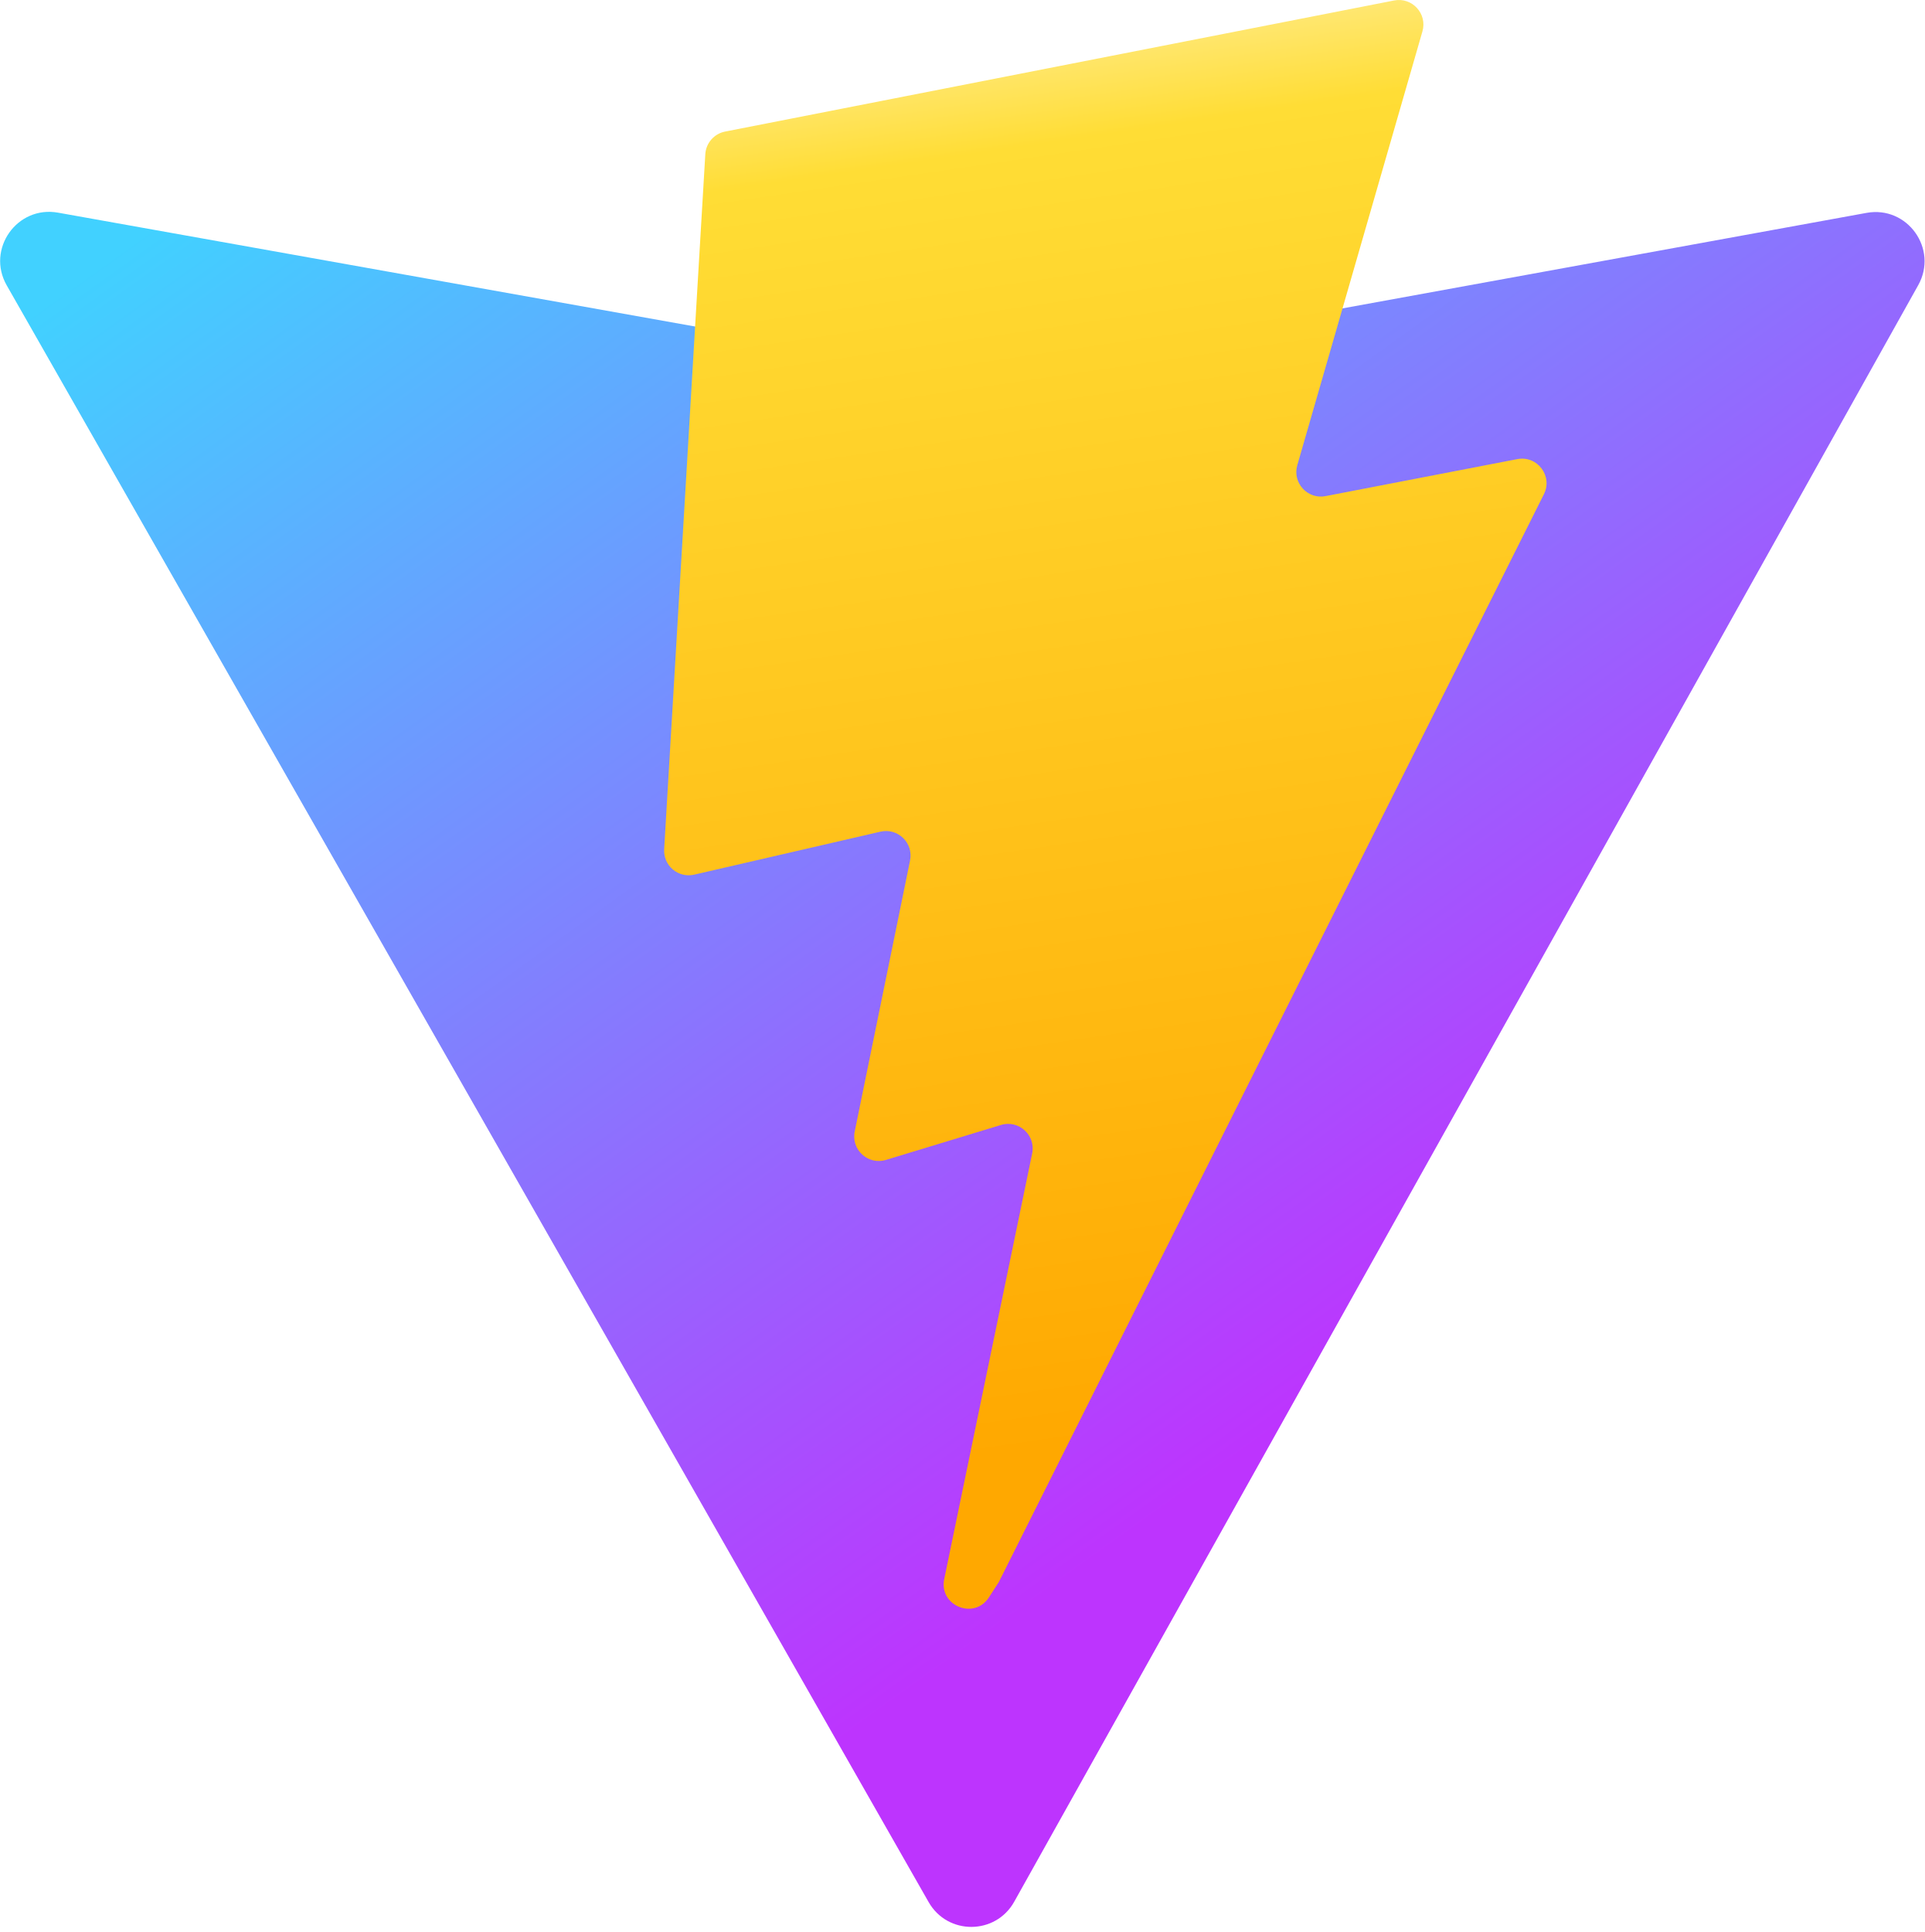
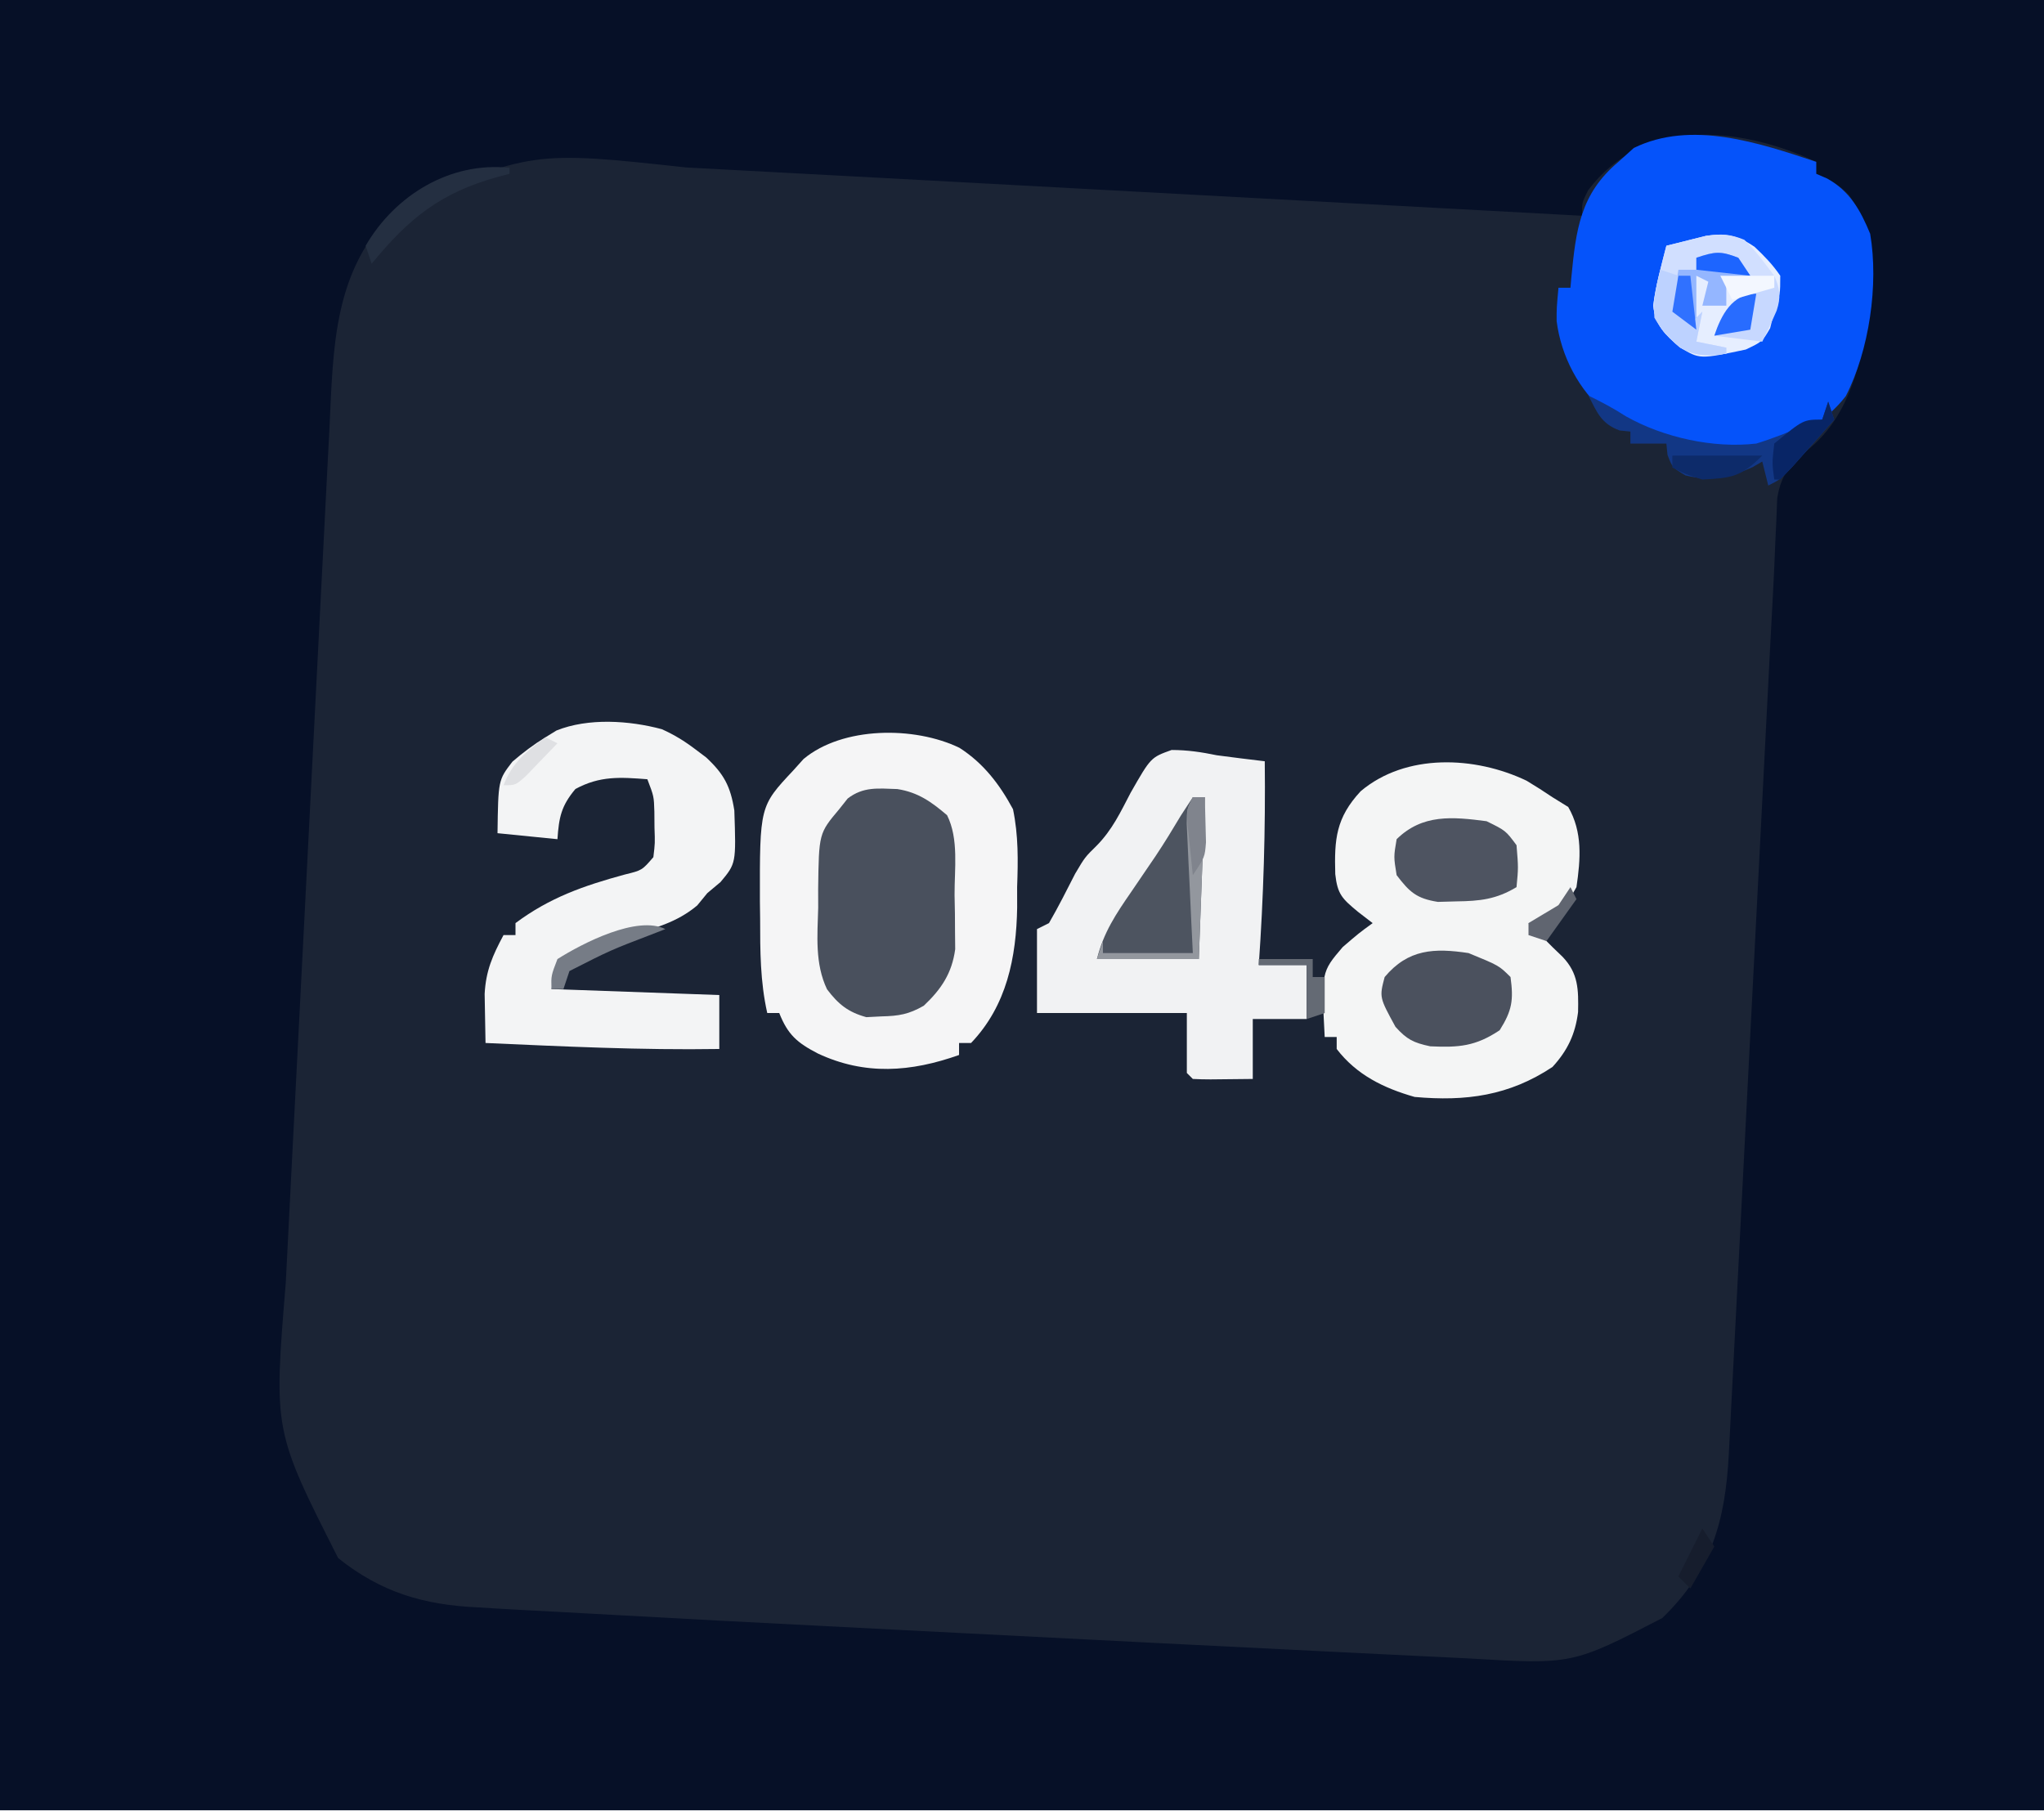
- <svg xmlns="http://www.w3.org/2000/svg" aria-hidden="true" role="img" class="iconify iconify--logos" width="31.88" height="32" preserveAspectRatio="xMidYMid meet" viewBox="0 0 256 257">
-   <defs>
-     <linearGradient id="IconifyId1813088fe1fbc01fb466" x1="-.828%" x2="57.636%" y1="7.652%" y2="78.411%">
-       <stop offset="0%" stop-color="#41D1FF" />
-       <stop offset="100%" stop-color="#BD34FE" />
-     </linearGradient>
-     <linearGradient id="IconifyId1813088fe1fbc01fb467" x1="43.376%" x2="50.316%" y1="2.242%" y2="89.03%">
-       <stop offset="0%" stop-color="#FFEA83" />
-       <stop offset="8.333%" stop-color="#FFDD35" />
-       <stop offset="100%" stop-color="#FFA800" />
-     </linearGradient>
-   </defs>
-   <path fill="url(#IconifyId1813088fe1fbc01fb466)" d="M255.153 37.938L134.897 252.976c-2.483 4.44-8.862 4.466-11.382.048L.875 37.958c-2.746-4.814 1.371-10.646 6.827-9.67l120.385 21.517a6.537 6.537 0 0 0 2.322-.004l117.867-21.483c5.438-.991 9.574 4.796 6.877 9.62Z" />
-   <path fill="url(#IconifyId1813088fe1fbc01fb467)" d="M185.432.063L96.44 17.501a3.268 3.268 0 0 0-2.634 3.014l-5.474 92.456a3.268 3.268 0 0 0 3.997 3.378l24.777-5.718c2.318-.535 4.413 1.507 3.936 3.838l-7.361 36.047c-.495 2.426 1.782 4.5 4.151 3.78l15.304-4.649c2.372-.72 4.652 1.36 4.15 3.788l-11.698 56.621c-.732 3.542 3.979 5.473 5.943 2.437l1.313-2.028l72.516-144.72c1.215-2.423-.88-5.186-3.54-4.672l-25.505 4.922c-2.396.462-4.435-1.77-3.759-4.114l16.646-57.705c.677-2.35-1.37-4.583-3.769-4.113Z" />
+ <svg xmlns="http://www.w3.org/2000/svg" version="1.1" width="341" height="302">
+   <path d="M0 0 C112.53 0 225.06 0 341 0 C341 99.66 341 199.32 341 302 C228.47 302 115.94 302 0 302 C0 202.34 0 102.68 0 0 Z " fill="#1B2435" transform="translate(0,0)" />
+   <path d="M0 0 C112.53 0 225.06 0 341 0 C341 99.66 341 199.32 341 302 C228.47 302 115.94 302 0 302 C0 202.34 0 102.68 0 0 Z M264.938 31.75 C263.872 33.901 263.872 33.901 264 36 C262.107 35.897 262.107 35.897 260.176 35.792 C226.627 33.971 193.077 32.157 159.527 30.351 C155.47 30.133 151.413 29.914 147.356 29.695 C138.721 29.23 130.086 28.766 121.451 28.311 C119.138 28.189 116.824 28.065 114.511 27.94 C88.829 25.153 88.829 25.153 66.125 34.812 C55.482 44.986 55.621 57.969 54.947 71.788 C54.858 73.483 54.769 75.177 54.68 76.872 C54.44 81.454 54.209 86.037 53.98 90.62 C53.738 95.432 53.488 100.244 53.239 105.056 C52.822 113.139 52.411 121.222 52.004 129.306 C51.534 138.625 51.057 147.943 50.576 157.261 C50.061 167.214 49.552 177.167 49.045 187.12 C48.899 189.972 48.752 192.824 48.606 195.677 C48.374 200.178 48.146 204.679 47.921 209.18 C47.838 210.823 47.755 212.466 47.669 214.108 C45.648 238.678 45.648 238.678 56.414 259.93 C63.583 265.669 70.728 267.754 79.766 268.16 C80.86 268.227 81.955 268.294 83.083 268.363 C86.312 268.554 89.542 268.724 92.774 268.886 C95.999 269.051 99.223 269.234 102.447 269.416 C114.16 270.076 125.875 270.68 137.591 271.276 C141.85 271.494 146.109 271.713 150.368 271.932 C163.911 272.63 177.456 273.317 191 274 C191.898 274.045 192.795 274.091 193.72 274.137 C203.647 274.638 213.573 275.134 223.5 275.62 C226.102 275.747 228.704 275.875 231.306 276.004 C234.849 276.178 238.391 276.349 241.934 276.52 C243.441 276.594 243.441 276.594 244.979 276.67 C262.305 277.704 262.305 277.704 277.312 269.938 C285.535 262 287.847 253.688 288.417 242.533 C288.484 241.251 288.552 239.968 288.621 238.647 C288.691 237.238 288.762 235.829 288.832 234.42 C288.909 232.926 288.986 231.433 289.064 229.939 C289.23 226.727 289.394 223.516 289.557 220.304 C289.814 215.212 290.076 210.121 290.339 205.029 C290.755 196.962 291.167 188.895 291.579 180.827 C292.313 166.417 293.053 152.008 293.794 137.598 C294.054 132.551 294.312 127.504 294.569 122.457 C294.73 119.296 294.892 116.134 295.054 112.973 C295.128 111.523 295.202 110.073 295.275 108.623 C295.441 105.352 295.612 102.082 295.796 98.812 C295.938 96.149 296.06 93.49 296.16 90.826 C296.222 89.47 296.285 88.114 296.349 86.758 C296.42 84.95 296.42 84.95 296.493 83.106 C297.185 78.867 298.923 77.205 302.156 74.574 C309.927 67.939 311.247 56.491 312.355 46.938 C312.653 41.146 311.729 37.375 308.484 32.559 C306.81 30.801 305.218 29.952 303 29 C303 28.34 303 27.68 303 27 C290.209 21.031 274.134 19.489 264.938 31.75 Z " fill="#061027" transform="translate(0,0)" />
+   <path d="M0 0 C0 0.66 0 1.32 0 2 C0.603 2.259 1.207 2.518 1.828 2.785 C5.612 4.902 7.372 8.054 9 12 C10.443 20.486 8.848 31.44 4.934 39.082 C1.68 43.323 -3.071 45.902 -8 47.75 C-17.09 48.886 -27.227 46.714 -35.062 41.875 C-39.598 38.134 -42.576 32.376 -43.305 26.574 C-43.312 24.375 -43.312 24.375 -43 21 C-42.34 21 -41.68 21 -41 21 C-40.951 20.432 -40.902 19.863 -40.852 19.277 C-40.085 11.365 -39.385 5.369 -33 0 C-32.154 -0.763 -31.309 -1.526 -30.438 -2.312 C-20.895 -6.997 -9.54 -3.18 0 0 Z " fill="#0553FA" transform="translate(303,27)" />
+   <path d="M0 0 C4.003 2.575 6.675 6.074 8.918 10.234 C9.826 14.609 9.766 18.782 9.605 23.234 C9.607 24.358 9.609 25.482 9.611 26.64 C9.47 34.965 7.884 42.997 1.918 49.234 C1.258 49.234 0.598 49.234 -0.082 49.234 C-0.082 49.894 -0.082 50.554 -0.082 51.234 C-8.106 54.086 -15.794 54.671 -23.645 50.984 C-27.082 49.202 -28.649 47.859 -30.082 44.234 C-30.742 44.234 -31.402 44.234 -32.082 44.234 C-33.265 38.947 -33.266 33.88 -33.27 28.484 C-33.282 27.532 -33.294 26.581 -33.307 25.601 C-33.339 9.736 -33.339 9.736 -27.77 3.796 C-27.196 3.158 -26.622 2.52 -26.031 1.863 C-19.512 -3.586 -7.519 -3.651 0 0 Z " fill="#F5F5F6" transform="translate(160.082,124.7664)" />
+   <path d="M0 0 C1.46 0.88 2.903 1.791 4.312 2.75 C5.179 3.286 6.045 3.822 6.938 4.375 C9.355 8.551 9.005 13.073 8.312 17.75 C6.507 20.975 5.524 22.313 2.062 23.562 C1.485 23.624 0.907 23.686 0.312 23.75 C0.911 24.348 1.509 24.946 2.125 25.562 C2.847 26.284 3.569 27.006 4.312 27.75 C4.869 28.286 5.426 28.823 6 29.375 C8.646 32.147 8.657 34.846 8.582 38.59 C8.121 42.286 6.828 45.005 4.312 47.75 C-2.921 52.553 -10.139 53.524 -18.688 52.75 C-23.835 51.285 -28.371 49.076 -31.688 44.75 C-31.688 44.09 -31.688 43.43 -31.688 42.75 C-32.347 42.75 -33.008 42.75 -33.688 42.75 C-34.255 31.932 -34.255 31.932 -30.688 27.75 C-28 25.438 -28 25.438 -25.688 23.75 C-26.492 23.131 -27.296 22.512 -28.125 21.875 C-30.793 19.663 -31.556 18.946 -31.926 15.578 C-32.093 9.771 -31.819 6.199 -27.688 1.75 C-20.157 -4.609 -8.619 -4.13 0 0 Z " fill="#F4F5F5" transform="translate(254.6875,130.25)" />
+   <path d="M0 0 C2.655 0.008 4.939 0.346 7.539 0.883 C10.203 1.244 12.87 1.561 15.539 1.883 C15.667 13.263 15.335 24.53 14.539 35.883 C17.179 35.883 19.819 35.883 22.539 35.883 C22.539 38.853 22.539 41.823 22.539 44.883 C19.569 44.883 16.599 44.883 13.539 44.883 C13.539 48.183 13.539 51.483 13.539 54.883 C5.824 54.98 5.824 54.98 3.539 54.883 C3.044 54.388 3.044 54.388 2.539 53.883 C2.539 50.583 2.539 47.283 2.539 43.883 C-5.711 43.883 -13.961 43.883 -22.461 43.883 C-22.461 39.263 -22.461 34.643 -22.461 29.883 C-21.801 29.553 -21.141 29.223 -20.461 28.883 C-18.901 26.186 -17.509 23.42 -16.094 20.645 C-14.461 17.883 -14.461 17.883 -12.492 15.949 C-9.896 13.309 -8.547 10.409 -6.836 7.133 C-3.477 1.247 -3.477 1.247 0 0 Z " fill="#F1F2F3" transform="translate(195.4609,125.1172)" />
+   <path d="M0 0 C2.079 0.937 3.765 1.972 5.582 3.348 C6.181 3.799 6.781 4.25 7.398 4.715 C10.354 7.471 11.451 9.523 12.09 13.551 C12.387 22.383 12.387 22.383 9.793 25.492 C9.063 26.104 8.334 26.717 7.582 27.348 C7.026 28.026 6.471 28.704 5.898 29.402 C2.496 32.26 -1.269 33.208 -5.48 34.473 C-7.098 34.971 -8.714 35.474 -10.328 35.98 C-11.041 36.196 -11.754 36.411 -12.489 36.633 C-14.696 37.366 -14.696 37.366 -17.418 39.348 C-17.748 40.668 -18.078 41.988 -18.418 43.348 C-4.558 43.843 -4.558 43.843 9.582 44.348 C9.582 47.318 9.582 50.288 9.582 53.348 C-3.434 53.557 -16.418 52.923 -29.418 52.348 C-29.459 50.602 -29.488 48.856 -29.512 47.109 C-29.529 46.137 -29.547 45.165 -29.564 44.163 C-29.362 40.281 -28.234 37.752 -26.418 34.348 C-25.758 34.348 -25.098 34.348 -24.418 34.348 C-24.418 33.688 -24.418 33.028 -24.418 32.348 C-18.685 28.076 -13.048 26.116 -6.176 24.242 C-3.311 23.544 -3.311 23.544 -1.418 21.348 C-1.137 19.011 -1.137 19.011 -1.23 16.41 C-1.237 15.535 -1.243 14.66 -1.25 13.758 C-1.327 11.204 -1.327 11.204 -2.418 8.348 C-6.952 7.992 -10.346 7.767 -14.418 9.973 C-16.793 12.793 -17.17 14.712 -17.418 18.348 C-20.718 18.018 -24.018 17.688 -27.418 17.348 C-27.298 8.492 -27.298 8.492 -24.934 5.418 C-23.153 3.889 -21.419 2.574 -19.418 1.348 C-18.811 0.974 -18.204 0.6 -17.578 0.215 C-12.285 -1.91 -5.436 -1.467 0 0 Z " fill="#F3F4F5" transform="translate(110.418,121.6523)" />
+   <path d="M0 0 C3.466 0.549 5.657 2.123 8.293 4.363 C10.276 8.33 9.522 13.314 9.543 17.676 C9.564 18.722 9.584 19.768 9.605 20.846 C9.611 21.858 9.616 22.871 9.621 23.914 C9.635 25.301 9.635 25.301 9.649 26.716 C9.108 30.734 7.327 33.385 4.414 36.141 C1.907 37.586 0.239 37.859 -2.645 37.926 C-3.479 37.968 -4.313 38.011 -5.172 38.055 C-8.202 37.228 -9.846 35.907 -11.737 33.403 C-13.776 29.116 -13.336 24.448 -13.207 19.801 C-13.21 18.773 -13.212 17.745 -13.215 16.686 C-13.094 7.398 -13.094 7.398 -9.707 3.363 C-9.239 2.774 -8.771 2.185 -8.289 1.578 C-5.657 -0.443 -3.206 -0.099 0 0 Z " fill="#49505D" transform="translate(149.707,131.6367)" />
+   <path d="M0 0 C1.619 1.53 3.012 2.954 4.262 4.801 C4.262 7.863 4.262 7.863 3.262 10.801 C3.035 11.708 2.808 12.616 2.574 13.551 C1.262 15.801 1.262 15.801 -1.488 17.113 C-9.191 18.743 -9.191 18.743 -12.484 16.738 C-14.943 14.648 -16.622 13.068 -16.926 9.762 C-16.52 6.376 -15.568 3.104 -14.738 -0.199 C-13.325 -0.565 -11.907 -0.916 -10.488 -1.262 C-9.699 -1.459 -8.91 -1.656 -8.098 -1.859 C-4.769 -2.339 -2.768 -1.91 0 0 Z " fill="#E6EEFF" transform="translate(292.7383,41.19922)" />
+   <path d="M0 0 C5.091 2.091 5.091 2.091 7 4 C7.523 7.836 7.271 9.57 5.188 12.875 C1.158 15.562 -1.622 15.774 -6.395 15.555 C-9.194 14.959 -10.29 14.411 -12.188 12.312 C-14.888 7.376 -14.888 7.376 -14 4 C-10.072 -0.688 -5.714 -0.864 0 0 Z " fill="#4B515E" transform="translate(245,159)" />
+   <path d="M0 0 C0.66 0 1.32 0 2 0 C1.67 8.91 1.34 17.82 1 27 C-4.61 27 -10.22 27 -16 27 C-14.883 22.532 -12.82 19.473 -10.25 15.75 C-9.337 14.411 -8.426 13.071 -7.516 11.73 C-7.079 11.089 -6.643 10.448 -6.193 9.787 C-4.724 7.587 -3.354 5.335 -2 3.062 C-1.01 1.547 -1.01 1.547 0 0 Z " fill="#4D5460" transform="translate(199,133)" />
+   <path d="M0 0 C3.188 1.562 3.188 1.562 5 4 C5.312 7.75 5.312 7.75 5 11 C1.625 13.028 -1.089 13.326 -5 13.375 C-6.031 13.403 -7.062 13.432 -8.125 13.461 C-11.691 12.889 -12.833 11.837 -15 9 C-15.5 5.938 -15.5 5.938 -15 3 C-10.678 -1.232 -5.686 -0.74 0 0 Z " fill="#4E5461" transform="translate(248,137)" />
+   <path d="M0 0 C2.188 1.053 4.234 2.151 6.277 3.469 C12.56 7.002 20.842 8.826 28 8 C30.741 7.156 33.357 6.109 36 5 C36.99 4.67 37.98 4.34 39 4 C39.33 3.01 39.66 2.02 40 1 C40.495 2.485 40.495 2.485 41 4 C39.545 5.649 38.086 7.294 36.625 8.938 C35.813 9.854 35.001 10.771 34.164 11.715 C32 14 32 14 30 15 C29.67 13.68 29.34 12.36 29 11 C28.196 11.464 28.196 11.464 27.375 11.938 C23.496 13.673 20.351 14.33 16.188 13.312 C14 12 14 12 13.188 9.875 C13.126 9.256 13.064 8.637 13 8 C11.02 8 9.04 8 7 8 C7 7.34 7 6.68 7 6 C6.402 5.938 5.804 5.876 5.188 5.812 C2.129 4.676 1.45 2.827 0 0 Z " fill="#123785" transform="translate(265,66)" />
+   <path d="M0 0 C1.933 1.836 3.371 3.873 5 6 C3.02 6.33 1.04 6.66 -1 7 C-1 6.01 -1 5.02 -1 4 C-3.491 3.313 -5.379 3 -8 3 C-8 3.66 -8 4.32 -8 5 C-8.99 5 -9.98 5 -11 5 C-11.167 8.417 -11.167 8.417 -11 12 C-10.34 12.66 -9.68 13.32 -9 14 C-8.34 13.34 -7.68 12.68 -7 12 C-7.33 13.65 -7.66 15.3 -8 17 C-6.35 17.33 -4.7 17.66 -3 18 C-3 18.33 -3 18.66 -3 19 C-5.975 19.425 -8.136 19.515 -10.77 17.945 C-13.203 15.837 -14.884 14.261 -15.188 10.961 C-14.782 7.575 -13.829 4.303 -13 1 C-11.586 0.634 -10.169 0.283 -8.75 -0.062 C-7.961 -0.26 -7.172 -0.457 -6.359 -0.66 C-3.813 -1.027 -2.381 -0.952 0 0 Z " fill="#D1DFFF" transform="translate(291,40)" />
+   <path d="M0 0 C0.66 0.99 1.32 1.98 2 3 C0.68 3.33 -0.64 3.66 -2 4 C-2 5.32 -2 6.64 -2 8 C-3.32 8 -4.64 8 -6 8 C-5.67 6.68 -5.34 5.36 -5 4 C-5.66 3.67 -6.32 3.34 -7 3 C-7 5.97 -7 8.94 -7 12 C-8.32 11.01 -9.64 10.02 -11 9 C-10.67 6.69 -10.34 4.38 -10 2 C-9.01 2 -8.02 2 -7 2 C-7 1.34 -7 0.68 -7 0 C-3.866 -1.045 -2.979 -1.153 0 0 Z " fill="#94B6FF" transform="translate(290,43)" />
+   <path d="M0 0 C0.955 2.17 1.144 3.563 0.398 5.824 C-0.359 7.568 -1.176 9.286 -2 11 C-4.64 10.67 -7.28 10.34 -10 10 C-8.744 6.231 -6.992 4.574 -4 2 C-2.68 2 -1.36 2 0 2 C0 1.34 0 0.68 0 0 Z " fill="#C7D8FF" transform="translate(296,46)" />
+   <path d="M0 0 C0.66 0 1.32 0 2 0 C1.67 8.91 1.34 17.82 1 27 C-4.61 27 -10.22 27 -16 27 C-15.505 25.515 -15.505 25.515 -15 24 C-15 24.66 -15 25.32 -15 26 C-10.05 26 -5.1 26 0 26 C-0.084 24.291 -0.168 22.581 -0.254 20.82 C-0.357 18.589 -0.46 16.357 -0.562 14.125 C-0.619 12.997 -0.675 11.869 -0.732 10.707 C-0.805 9.092 -0.805 9.092 -0.879 7.445 C-0.926 6.45 -0.973 5.455 -1.022 4.43 C-1 2 -1 2 0 0 Z " fill="#93979E" transform="translate(199,133)" />
+   <path d="M0 0 C0 0.33 0 0.66 0 1 C-0.652 1.17 -1.305 1.34 -1.977 1.516 C-11.524 4.163 -16.781 8.42 -23 16 C-23.33 15.01 -23.66 14.02 -24 13 C-19.071 4.495 -9.818 -1.067 0 0 Z " fill="#242F41" transform="translate(85,28)" />
+   <path d="M0 0 C0.99 0.33 1.98 0.66 3 1 C2.959 1.949 2.917 2.897 2.875 3.875 C2.65 7.102 2.65 7.102 5 9 C5.66 8.34 6.32 7.68 7 7 C6.67 8.65 6.34 10.3 6 12 C7.65 12.33 9.3 12.66 11 13 C11 13.33 11 13.66 11 14 C8.025 14.425 5.864 14.515 3.23 12.945 C1.429 11.384 0.178 10.078 -1 8 C-1.207 5.038 -0.709 2.936 0 0 Z " fill="#BDD2FF" transform="translate(277,45)" />
+   <path d="M0 0 C0.33 0.99 0.66 1.98 1 3 C-0.476 4.67 -1.956 6.336 -3.438 8 C-4.261 8.928 -5.085 9.856 -5.934 10.812 C-6.616 11.534 -7.297 12.256 -8 13 C-8.33 13 -8.66 13 -9 13 C-9.375 10.25 -9.375 10.25 -9 7 C-4.158 3 -4.158 3 -1 3 C-0.67 2.01 -0.34 1.02 0 0 Z " fill="#082566" transform="translate(305,67)" />
+   <path d="M0 0 C4.95 0 9.9 0 15 0 C11.437 3.563 9.928 3.745 5 4 C2.062 3.062 2.062 3.062 0 2 C0 1.34 0 0.68 0 0 Z " fill="#0D2B6A" transform="translate(279,76)" />
+   <path d="M0 0 C-0.652 0.254 -1.305 0.508 -1.977 0.77 C-9.161 3.52 -9.161 3.52 -16 7 C-16.33 7.99 -16.66 8.98 -17 10 C-17.66 10 -18.32 10 -19 10 C-19.062 7.75 -19.062 7.75 -18 5 C-13.807 2.352 -4.696 -2.348 0 0 Z " fill="#767C86" transform="translate(111,155)" />
+   <path d="M0 0 C2.97 0 5.94 0 9 0 C9 0.99 9 1.98 9 3 C9.66 3 10.32 3 11 3 C11 4.98 11 6.96 11 9 C10.01 9.33 9.02 9.66 8 10 C8 7.03 8 4.06 8 1 C5.36 1 2.72 1 0 1 C0 0.67 0 0.34 0 0 Z " fill="#646A74" transform="translate(210,160)" />
+   <path d="M0 0 C0.66 0 1.32 0 2 0 C2.054 1.604 2.093 3.208 2.125 4.812 C2.148 5.706 2.171 6.599 2.195 7.52 C2 10 2 10 0 13 C-0.195 11.209 -0.381 9.417 -0.562 7.625 C-0.667 6.627 -0.771 5.63 -0.879 4.602 C-1 2 -1 2 0 0 Z " fill="#80848D" transform="translate(199,133)" />
+   <path d="M0 0 C-0.33 1.98 -0.66 3.96 -1 6 C-2.98 6.33 -4.96 6.66 -7 7 C-5.849 3.548 -4.016 0 0 0 Z " fill="#286CFF" transform="translate(293,49)" />
+   <path d="M0 0 C0.66 0.33 1.32 0.66 2 1 C0.881 2.173 -0.245 3.338 -1.375 4.5 C-2.001 5.15 -2.628 5.799 -3.273 6.469 C-5 8 -5 8 -7 8 C-5.509 4.205 -3.243 2.39 0 0 Z " fill="#DFE0E3" transform="translate(91,123)" />
+   <path d="M0 0 C0.66 0 1.32 0 2 0 C2.33 2.97 2.66 5.94 3 9 C1.68 8.01 0.36 7.02 -1 6 C-0.67 4.02 -0.34 2.04 0 0 Z " fill="#3071FF" transform="translate(280,46)" />
+   <path d="M0 0 C0.66 0.99 1.32 1.98 2 3 C-0.97 2.67 -3.94 2.34 -7 2 C-7 1.34 -7 0.68 -7 0 C-3.866 -1.045 -2.979 -1.153 0 0 Z " fill="#1D65FF" transform="translate(290,43)" />
+   <path d="M0 0 C0.66 0.99 1.32 1.98 2 3 C0.68 5.31 -0.64 7.62 -2 10 C-2.66 9.34 -3.32 8.68 -4 8 C-2.68 5.36 -1.36 2.72 0 0 Z " fill="#161D2D" transform="translate(284,255)" />
+   <path d="M0 0 C0.33 0.66 0.66 1.32 1 2 C-0.65 4.31 -2.3 6.62 -4 9 C-4.99 8.67 -5.98 8.34 -7 8 C-7 7.34 -7 6.68 -7 6 C-5.337 4.994 -3.67 3.994 -2 3 C-1.34 2.01 -0.68 1.02 0 0 Z " fill="#606570" transform="translate(262,148)" />
+   <path d="M0 0 C2.97 0 5.94 0 9 0 C9 0.66 9 1.32 9 2 C6.69 2.66 4.38 3.32 2 4 C1.34 2.68 0.68 1.36 0 0 Z " fill="#F3F7FF" transform="translate(287,46)" />
</svg>
